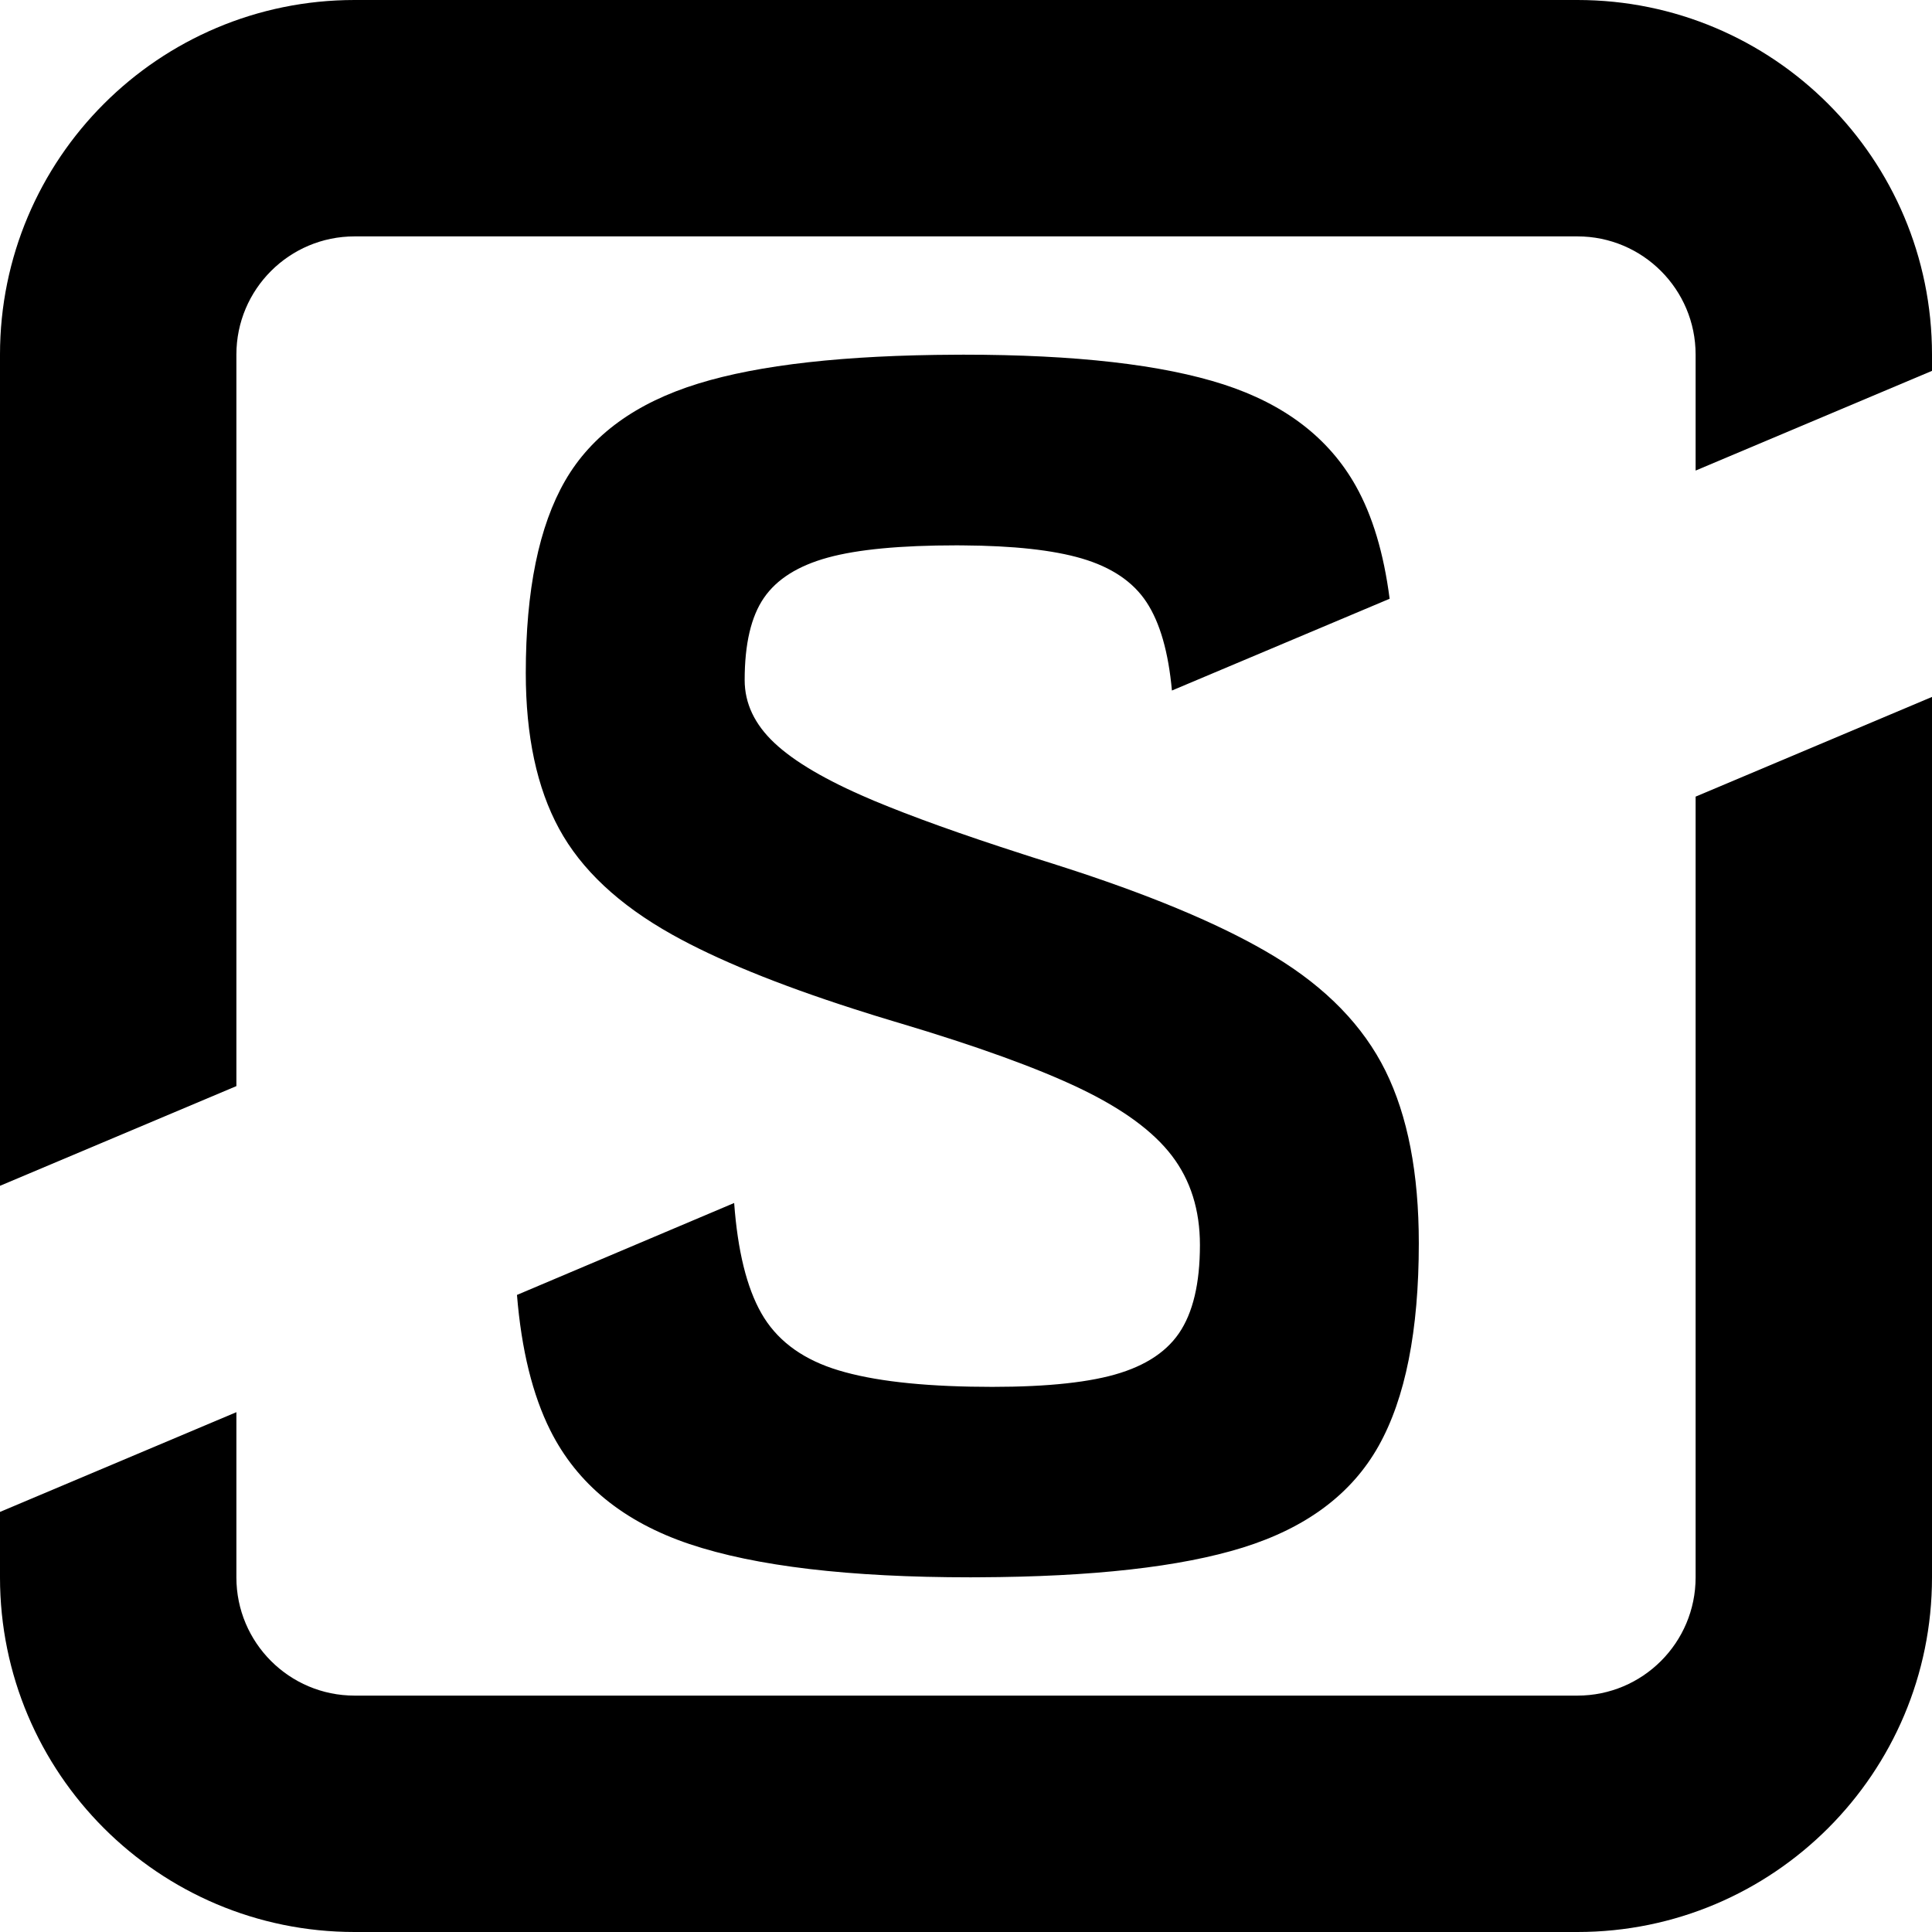
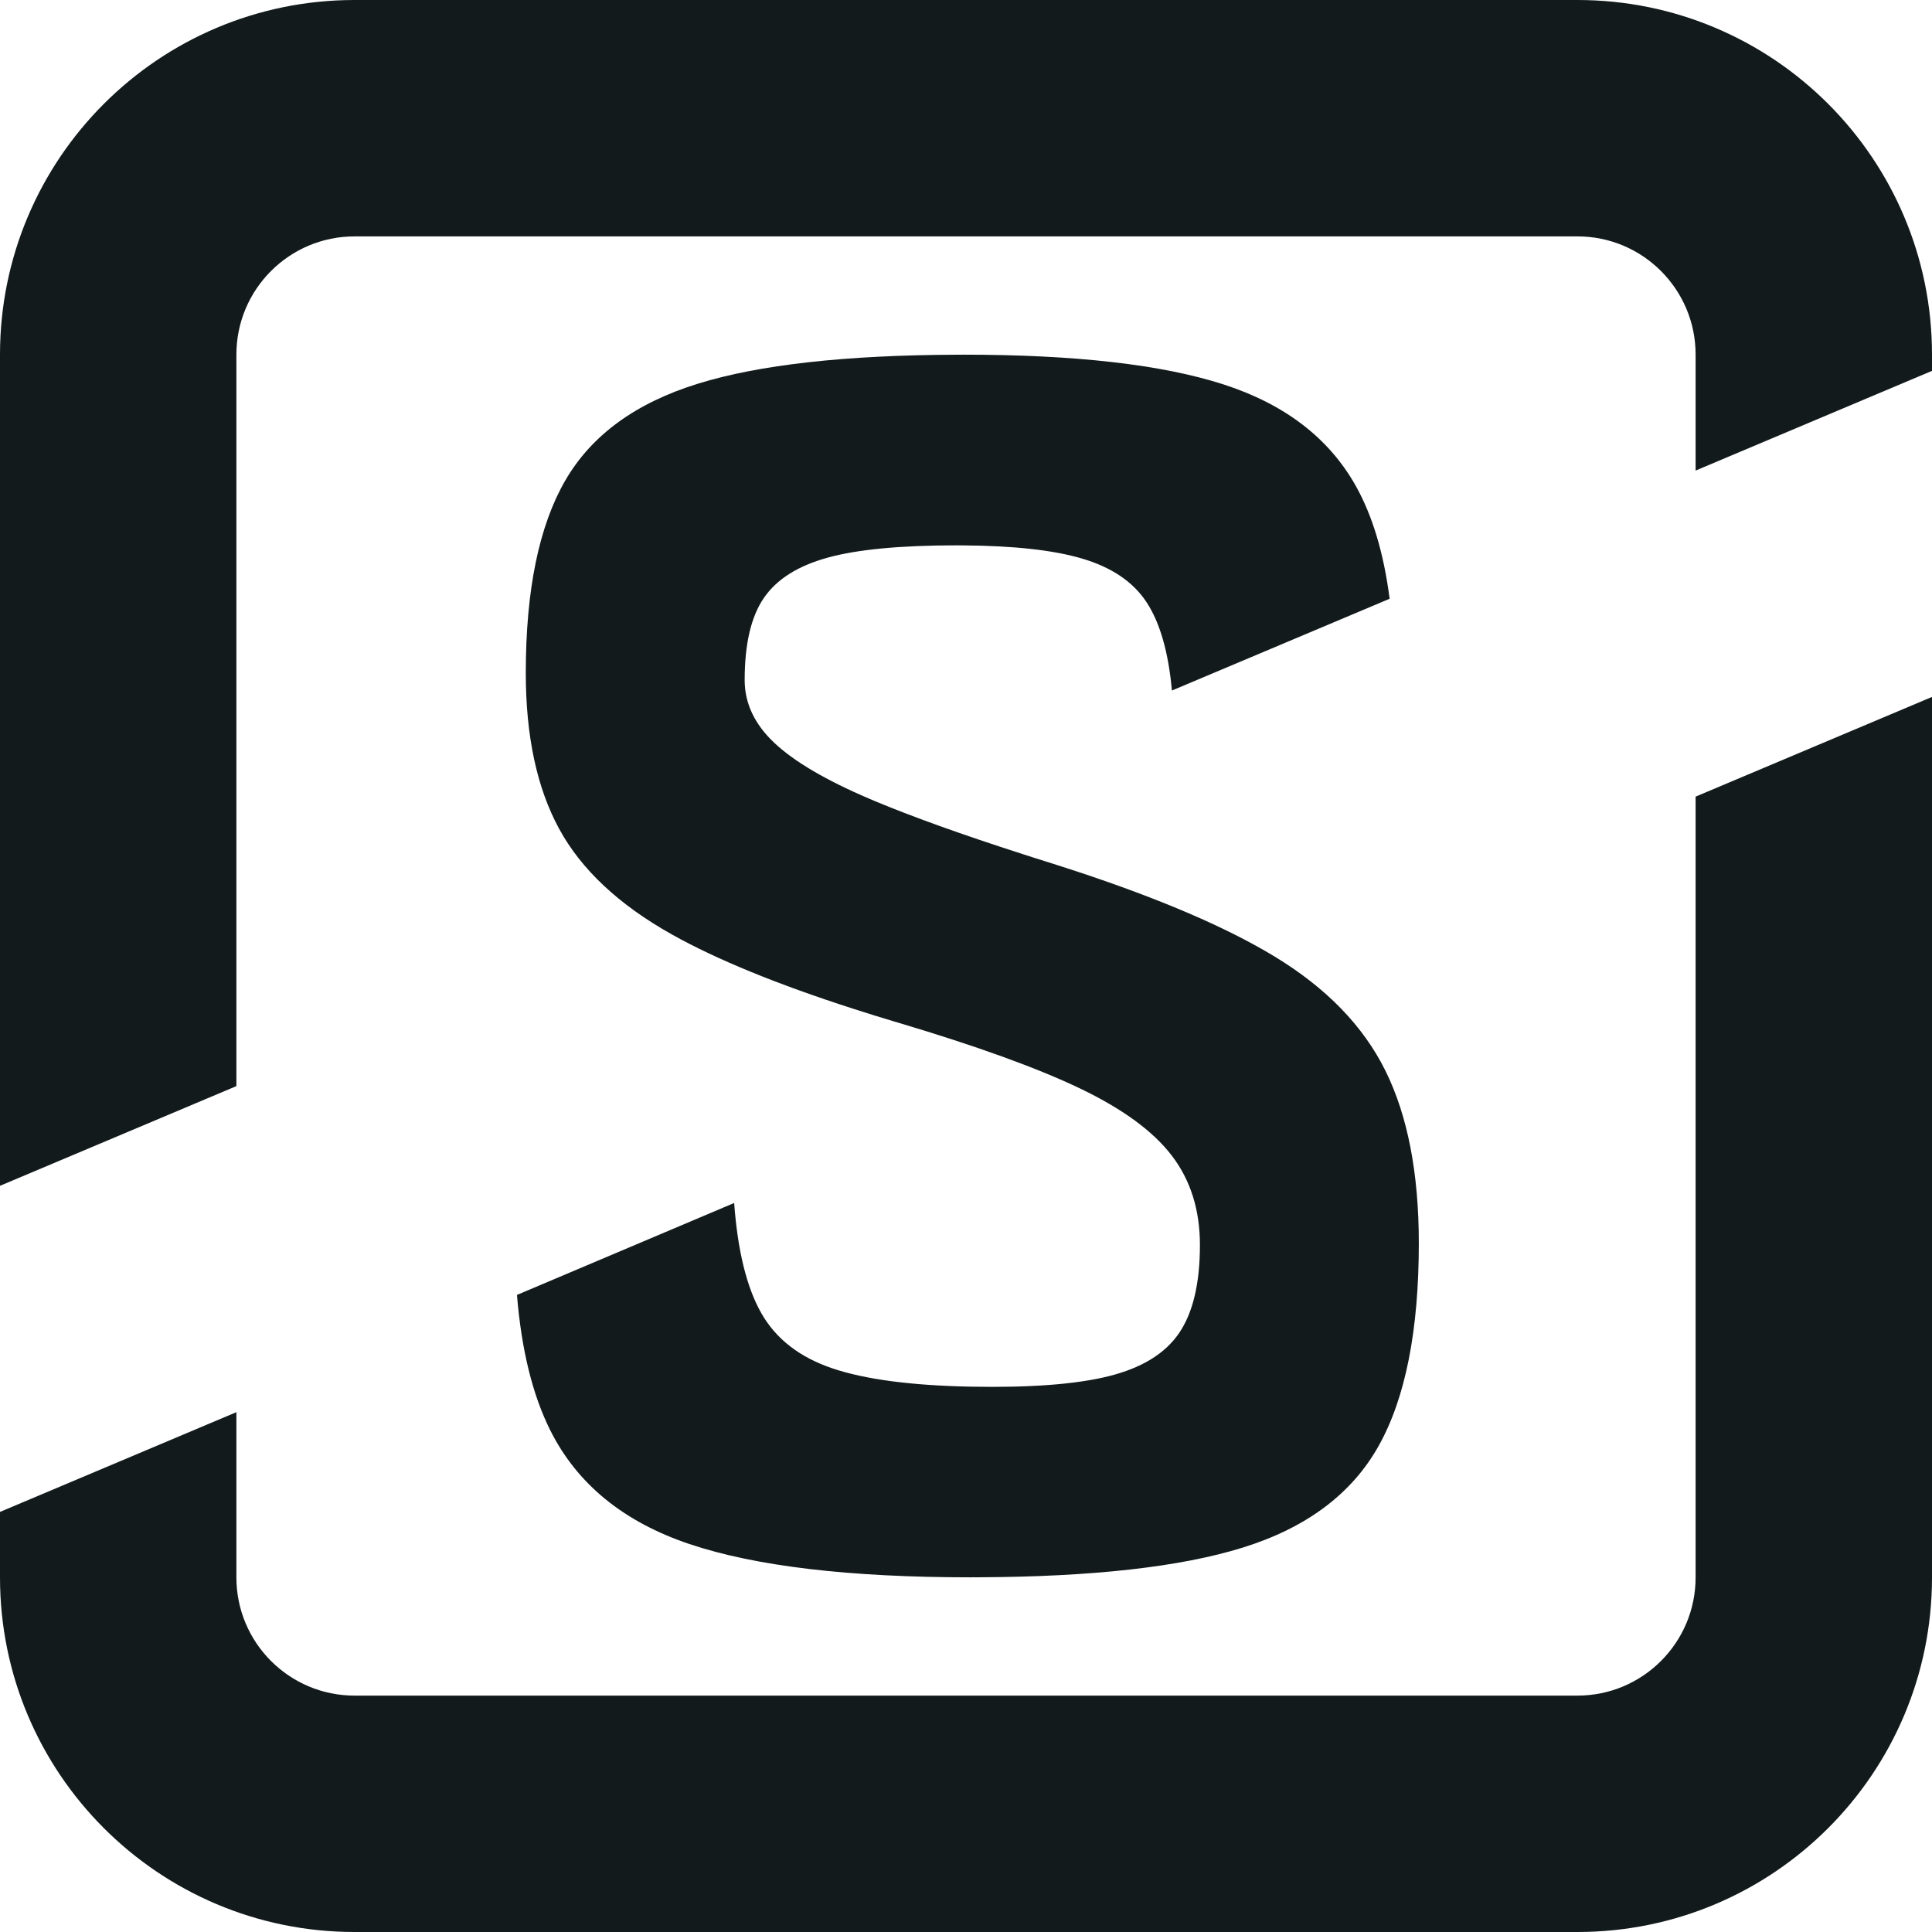
<svg xmlns="http://www.w3.org/2000/svg" width="48px" height="48px" viewBox="0 0 48 48" version="1.1">
  <g id="Favicon" stroke="none" stroke-width="1" fill="none" fill-rule="evenodd">
-     <g id="48" fill="#000000" fill-rule="nonzero">
+     <g id="48" fill="#121a1b" fill-rule="nonzero">
      <g id="Cutbox-32">
        <path d="M23.939,8.812 L23.744,8.813 C20.996,8.824 18.864,9.062 17.348,9.53 C15.797,10.008 14.695,10.811 14.042,11.941 C13.39,13.071 13.063,14.664 13.063,16.721 C13.063,18.286 13.339,19.575 13.89,20.589 C14.441,21.603 15.376,22.479 16.696,23.218 C17.809,23.841 19.32,24.459 21.229,25.072 C21.551,25.176 21.885,25.279 22.23,25.383 L22.33,25.412 C24.273,25.992 25.774,26.535 26.832,27.042 C27.891,27.549 28.652,28.106 29.116,28.715 C29.58,29.323 29.812,30.062 29.812,30.931 C29.812,31.887 29.638,32.619 29.29,33.126 C28.942,33.633 28.362,33.987 27.55,34.19 C26.738,34.393 25.592,34.48 24.113,34.451 C22.634,34.422 21.489,34.27 20.676,33.995 C19.864,33.719 19.277,33.263 18.915,32.626 C18.552,31.988 18.327,31.076 18.24,29.888 L12.844,32.172 C12.955,33.534 13.231,34.656 13.672,35.537 C14.339,36.87 15.492,37.811 17.131,38.362 C18.77,38.912 21.097,39.188 24.113,39.188 L24.31,39.187 C27.143,39.176 29.333,38.93 30.878,38.449 C32.459,37.956 33.582,37.116 34.249,35.928 C34.916,34.741 35.25,33.06 35.25,30.888 C35.25,29.149 34.974,27.723 34.423,26.607 C33.872,25.492 32.952,24.543 31.661,23.761 C30.476,23.043 28.834,22.337 26.733,21.644 C26.545,21.582 26.353,21.52 26.158,21.458 L25.971,21.399 L25.691,21.311 L25.418,21.223 C23.885,20.73 22.653,20.287 21.719,19.896 L21.612,19.85 C20.524,19.387 19.734,18.923 19.241,18.459 C18.748,17.996 18.501,17.475 18.501,16.895 C18.501,15.997 18.661,15.316 18.98,14.853 C19.299,14.389 19.828,14.056 20.568,13.853 C21.307,13.65 22.373,13.549 23.765,13.549 L23.918,13.55 C25.179,13.558 26.165,13.666 26.876,13.875 C27.615,14.092 28.152,14.454 28.485,14.961 C28.819,15.468 29.029,16.2 29.116,17.156 L34.525,14.876 C34.379,13.745 34.099,12.81 33.684,12.072 C33.017,10.884 31.922,10.044 30.399,9.551 C28.877,9.059 26.723,8.812 23.939,8.812 Z" id="Path" />
        <path d="M48,17.315 L48,39.19 C48,44.056 44.056,48 39.19,48 L8.81,48 C3.945,48 0,44.056 0,39.19 L0,37.563 L5.873,35.085 M42.127,11.691 L42.127,8.81 C42.127,7.188 40.812,5.873 39.19,5.873 L8.81,5.873 C7.188,5.873 5.873,7.188 5.873,8.81 L5.873,26.984 L0,29.461 M0,29.461 L0,8.81 C0,3.944 3.945,0 8.81,0 L39.19,0 C44.056,0 48,3.944 48,8.81 L48,9.214 L42.127,11.691 M5.873,35.085 L5.873,39.19 C5.873,40.812 7.188,42.127 8.81,42.127 L39.19,42.127 C40.812,42.127 42.127,40.812 42.127,39.19 L42.127,19.792 L48,17.315" id="Shape" />
      </g>
    </g>
  </g>
</svg>
